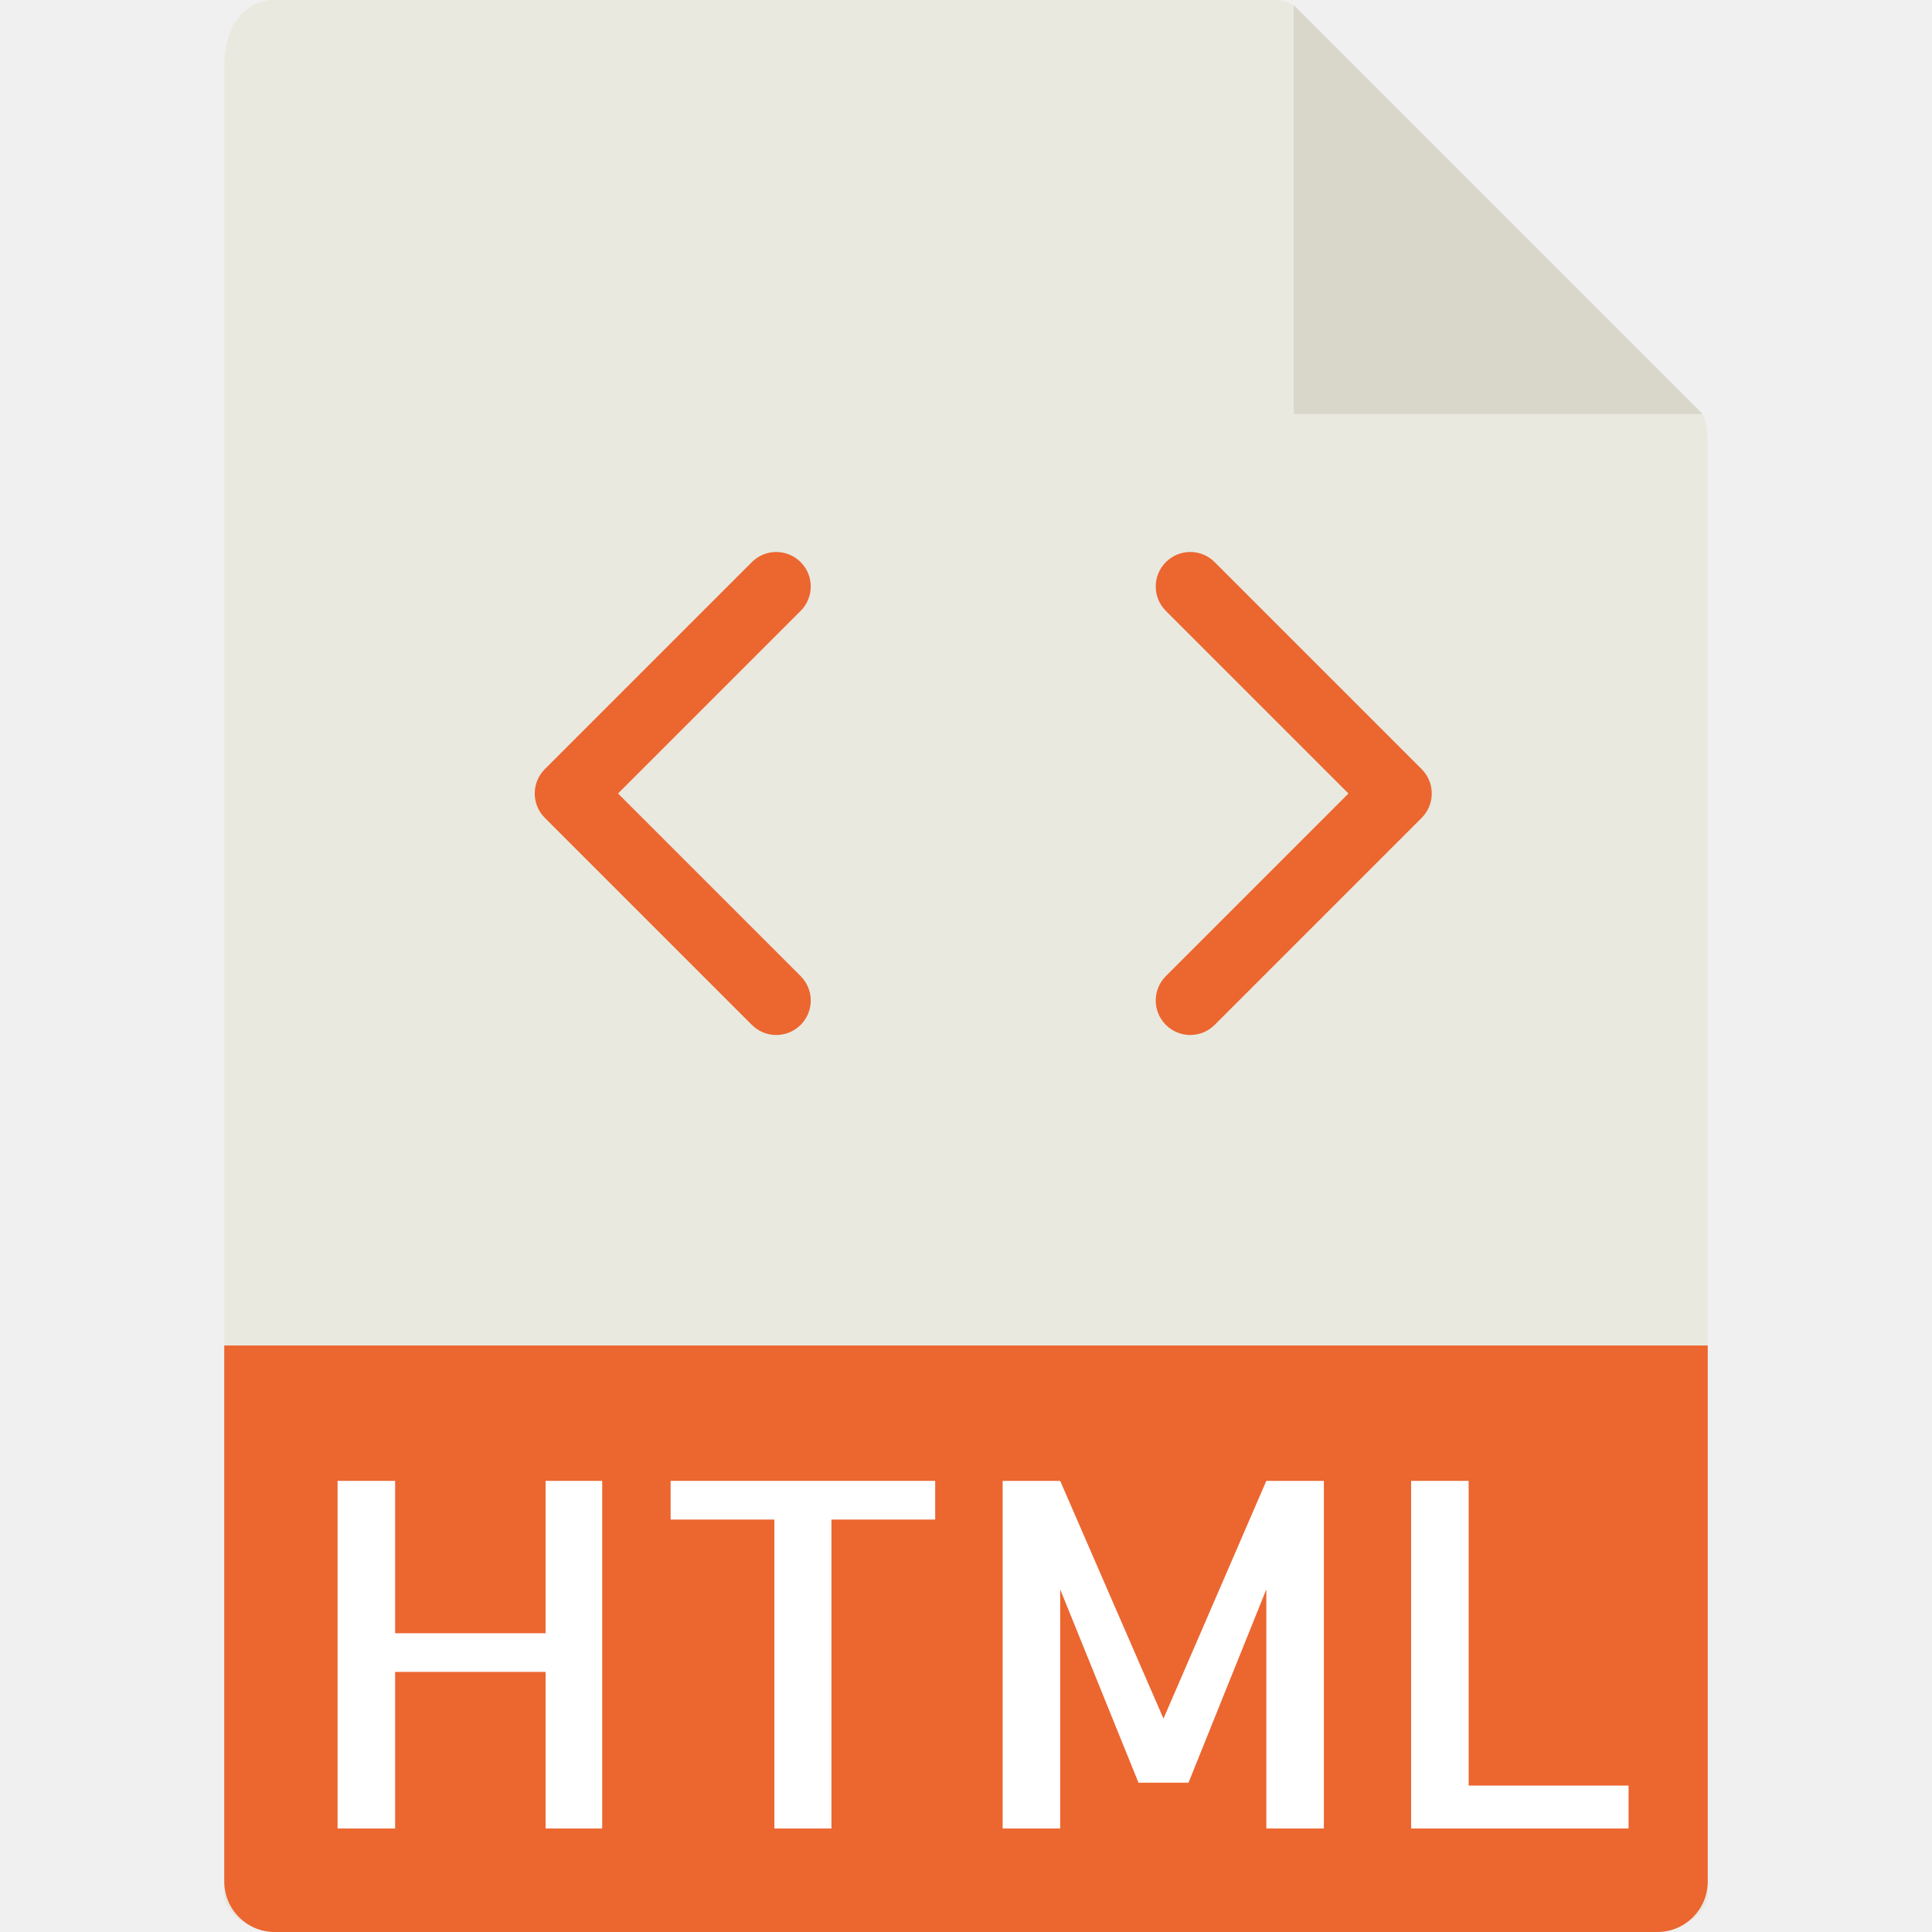
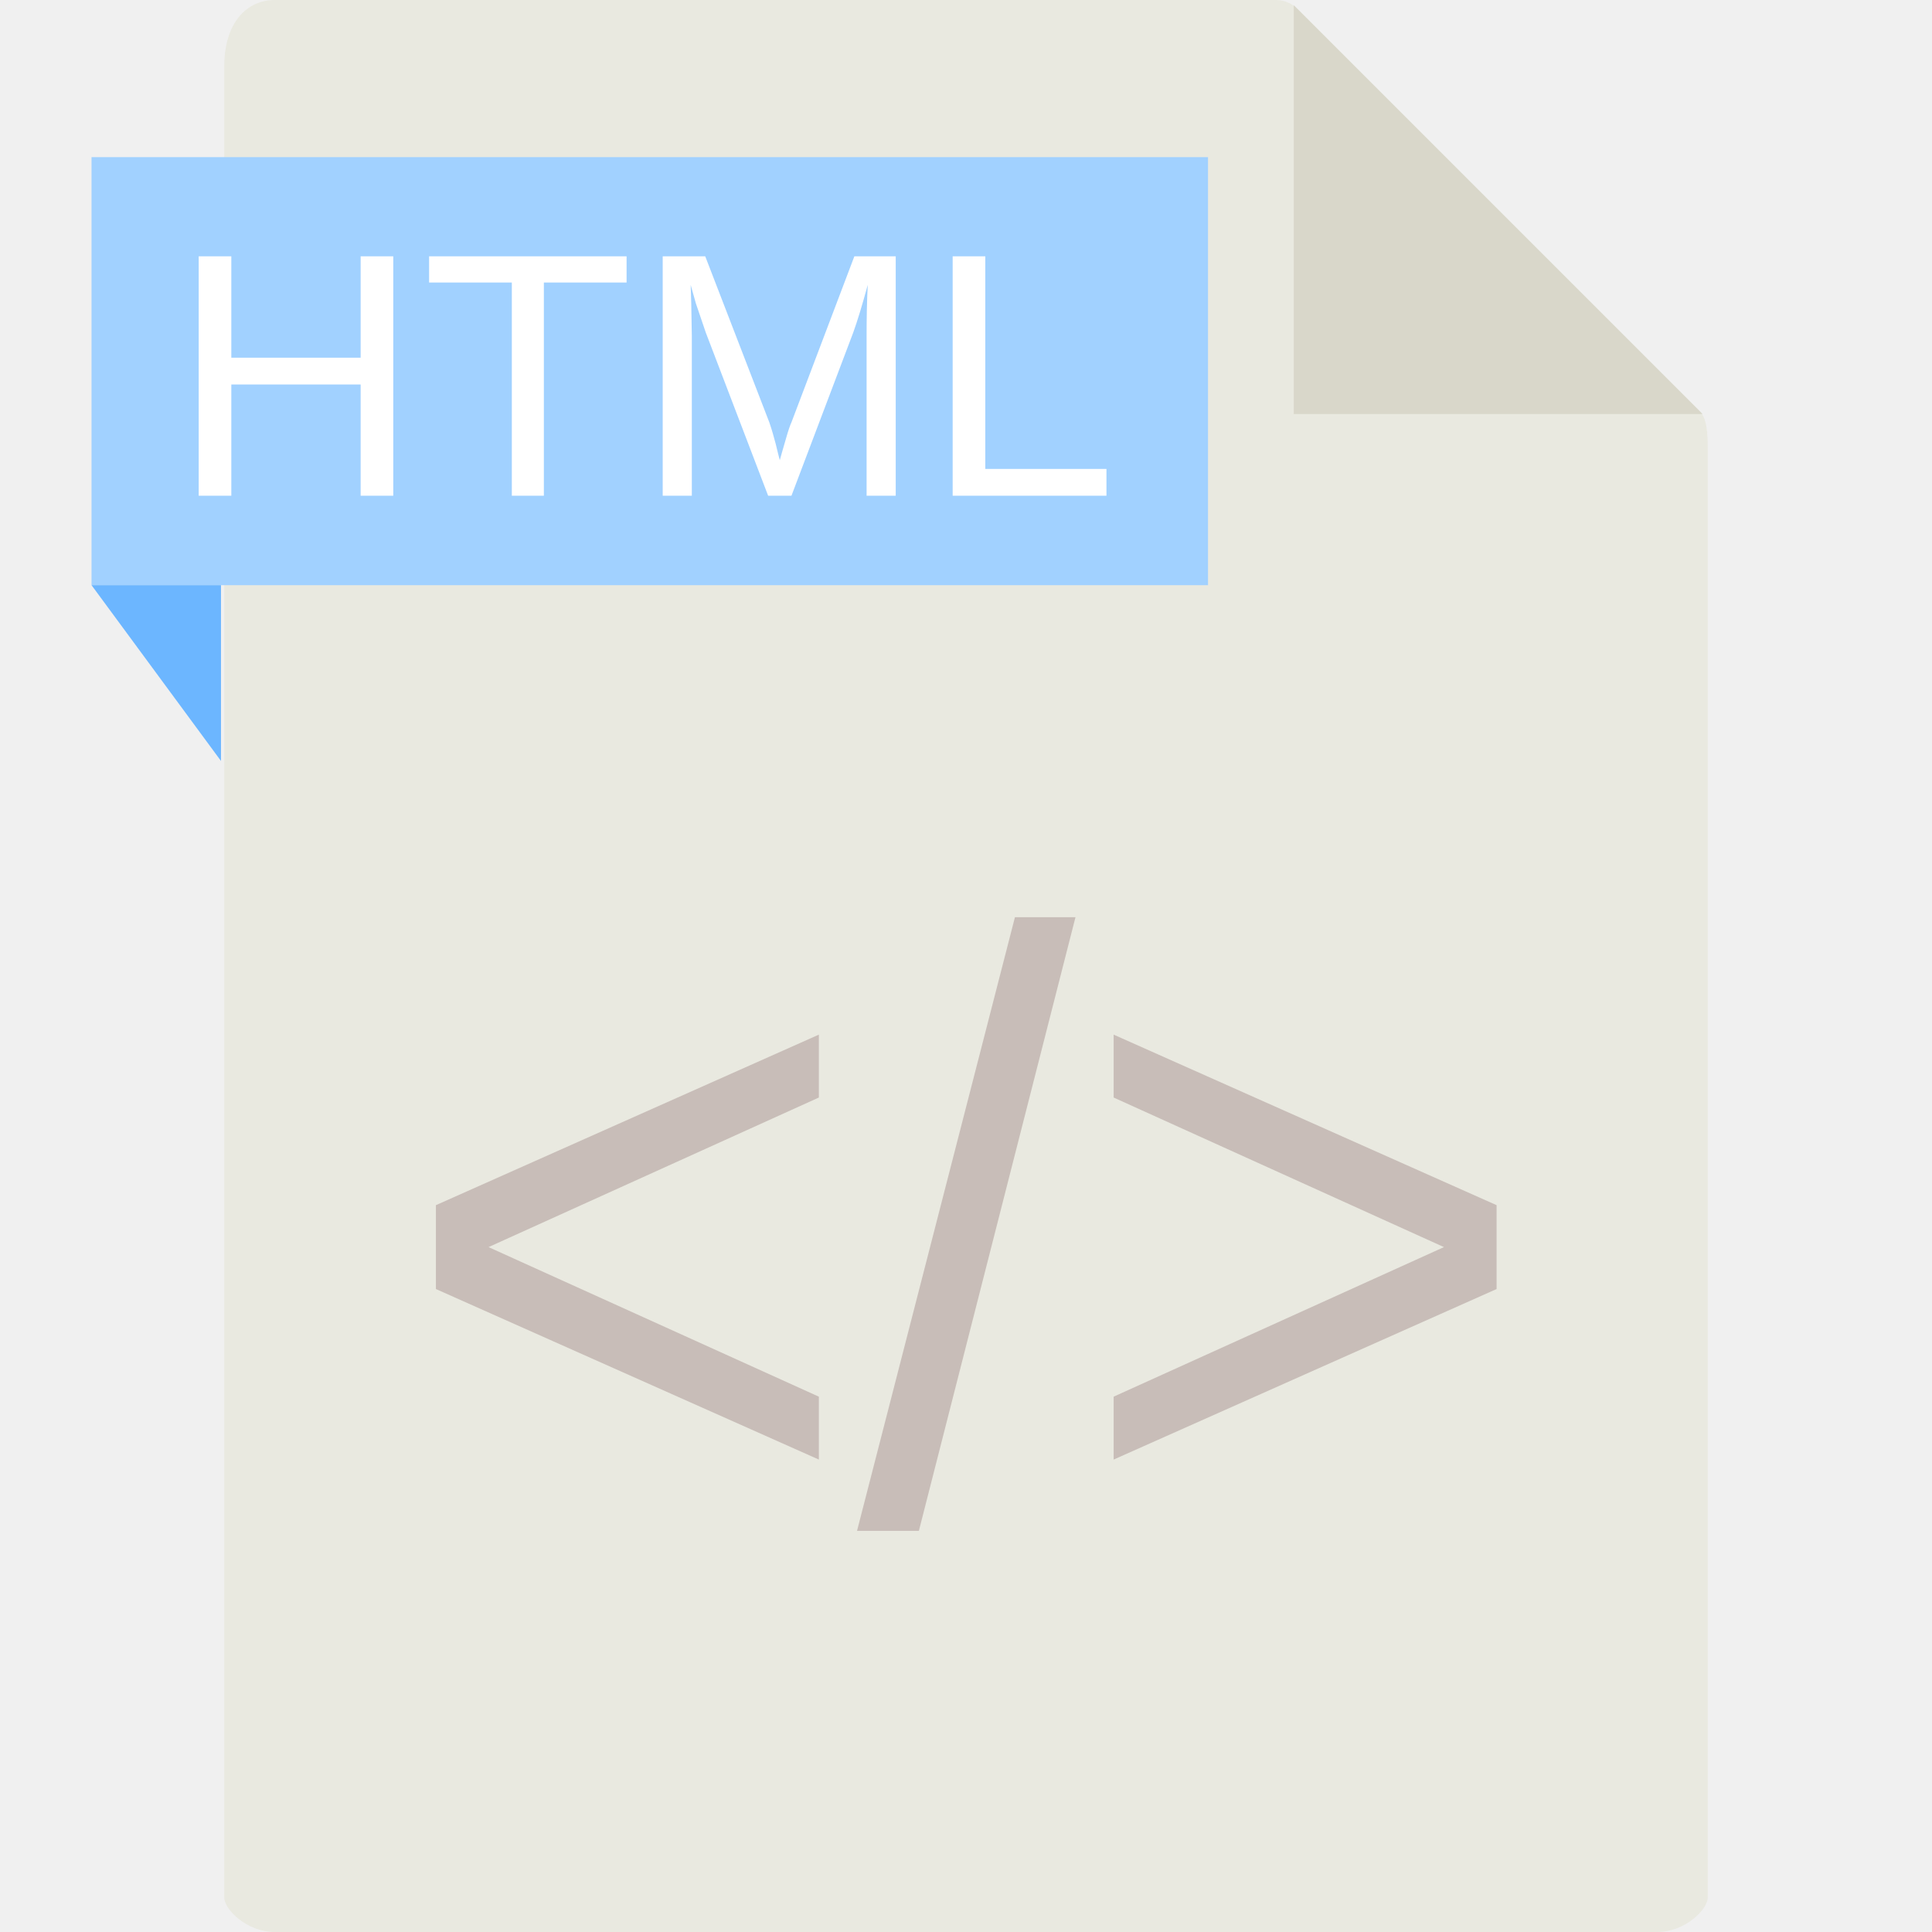
- <svg xmlns="http://www.w3.org/2000/svg" version="1.1" id="Capa_1" x="0px" y="0px" viewBox="0 0 56 56" style="enable-background:new 0 0 56 56;" xml:space="preserve">
+ <svg xmlns="http://www.w3.org/2000/svg" width="100%" height="100%" viewBox="0 0 56 56" version="1.1" xml:space="preserve" style="fill-rule:evenodd;clip-rule:evenodd;stroke-linejoin:round;stroke-miterlimit:2;">
  <g>
-     <path style="fill:#E9E9E0;" d="M36.985,0H7.963C7.155,0,6.5,0.655,6.5,1.926V55c0,0.345,0.655,1,1.463,1h40.074   c0.808,0,1.463-0.655,1.463-1V12.978c0-0.696-0.093-0.92-0.257-1.085L37.607,0.257C37.442,0.093,37.218,0,36.985,0z" />
-     <polygon style="fill:#D9D7CA;" points="37.5,0.151 37.5,12 49.349,12  " />
-     <path style="fill:#EC6630;" d="M48.037,56H7.963C7.155,56,6.5,55.345,6.5,54.537V39h43v15.537C49.5,55.345,48.845,56,48.037,56z" />
-     <g>
-       <path style="fill:#FFFFFF;" d="M17.455,42.924V53h-1.641v-4.539h-4.361V53H9.785V42.924h1.668v4.416h4.361v-4.416H17.455z" />
-       <path style="fill:#FFFFFF;" d="M27.107,42.924v1.121H24.1V53h-1.654v-8.955h-3.008v-1.121H27.107z" />
-       <path style="fill:#FFFFFF;" d="M36.705,42.924h1.668V53h-1.668v-6.932l-2.256,5.605H33l-2.27-5.605V53h-1.668V42.924h1.668    l2.994,6.891L36.705,42.924z" />
-       <path style="fill:#FFFFFF;" d="M42.57,42.924v8.832h4.635V53h-6.303V42.924H42.57z" />
+     <path d="M36.985,0L7.963,0C7.155,0 6.5,0.655 6.5,1.926L6.5,55C6.5,55.345 7.155,56 7.963,56L48.037,56C48.845,56 49.5,55.345 49.5,55L49.5,12.978C49.5,12.282 49.407,12.058 49.243,11.893L37.607,0.257C37.442,0.093 37.218,0 36.985,0Z" style="fill:rgb(233,233,224);fill-rule:nonzero;" />
+     <path d="M37.5,0.151L37.5,12L49.349,12L37.5,0.151Z" style="fill:rgb(217,215,202);fill-rule:nonzero;" />
+     <g transform="matrix(2.44125,0,0,2.59308,11.5288,44.1297)">
+       <text x="0px" y="0px" style="font-family:'ArialMT', 'Arial', sans-serif;font-size:9.336px;fill:rgb(200,189,184);">&lt;/&gt;</text>
    </g>
-     <g>
-       <path style="fill:#EC6630;" d="M23.207,16.293c-0.391-0.391-1.023-0.391-1.414,0l-6,6c-0.391,0.391-0.391,1.023,0,1.414l6,6    C21.988,29.902,22.244,30,22.5,30s0.512-0.098,0.707-0.293c0.391-0.391,0.391-1.023,0-1.414L17.914,23l5.293-5.293    C23.598,17.316,23.598,16.684,23.207,16.293z" />
-       <path style="fill:#EC6630;" d="M41.207,22.293l-6-6c-0.391-0.391-1.023-0.391-1.414,0s-0.391,1.023,0,1.414L39.086,23    l-5.293,5.293c-0.391,0.391-0.391,1.023,0,1.414C33.988,29.902,34.244,30,34.5,30s0.512-0.098,0.707-0.293l6-6    C41.598,23.316,41.598,22.684,41.207,22.293z" />
+     <g transform="matrix(1.04306,0,0,1.01149,-1.26759,2.60369)">
+       <rect x="3.759" y="1.929" width="31.026" height="12.266" style="fill:rgb(161,209,255);" />
+     </g>
+     <g transform="matrix(1.01149,0,0,1.01149,-0.169466,-0.0523177)">
+       <path d="M2.791,16.821L6.5,16.821L6.5,21.858L2.791,16.821Z" style="fill:rgb(108,182,255);" />
+     </g>
+     <g transform="matrix(1.08068,0,0,1.08068,4.93197,14.3694)">
+       <text x="0px" y="0px" style="font-family:'ArialMT', 'Arial', sans-serif;font-size:9.336px;fill:white;">HTML</text>
    </g>
  </g>
-   <g>
- </g>
-   <g>
- </g>
-   <g>
- </g>
-   <g>
- </g>
-   <g>
- </g>
-   <g>
- </g>
-   <g>
- </g>
-   <g>
- </g>
-   <g>
- </g>
-   <g>
- </g>
-   <g>
- </g>
-   <g>
- </g>
-   <g>
- </g>
-   <g>
- </g>
-   <g>
- </g>
</svg>
